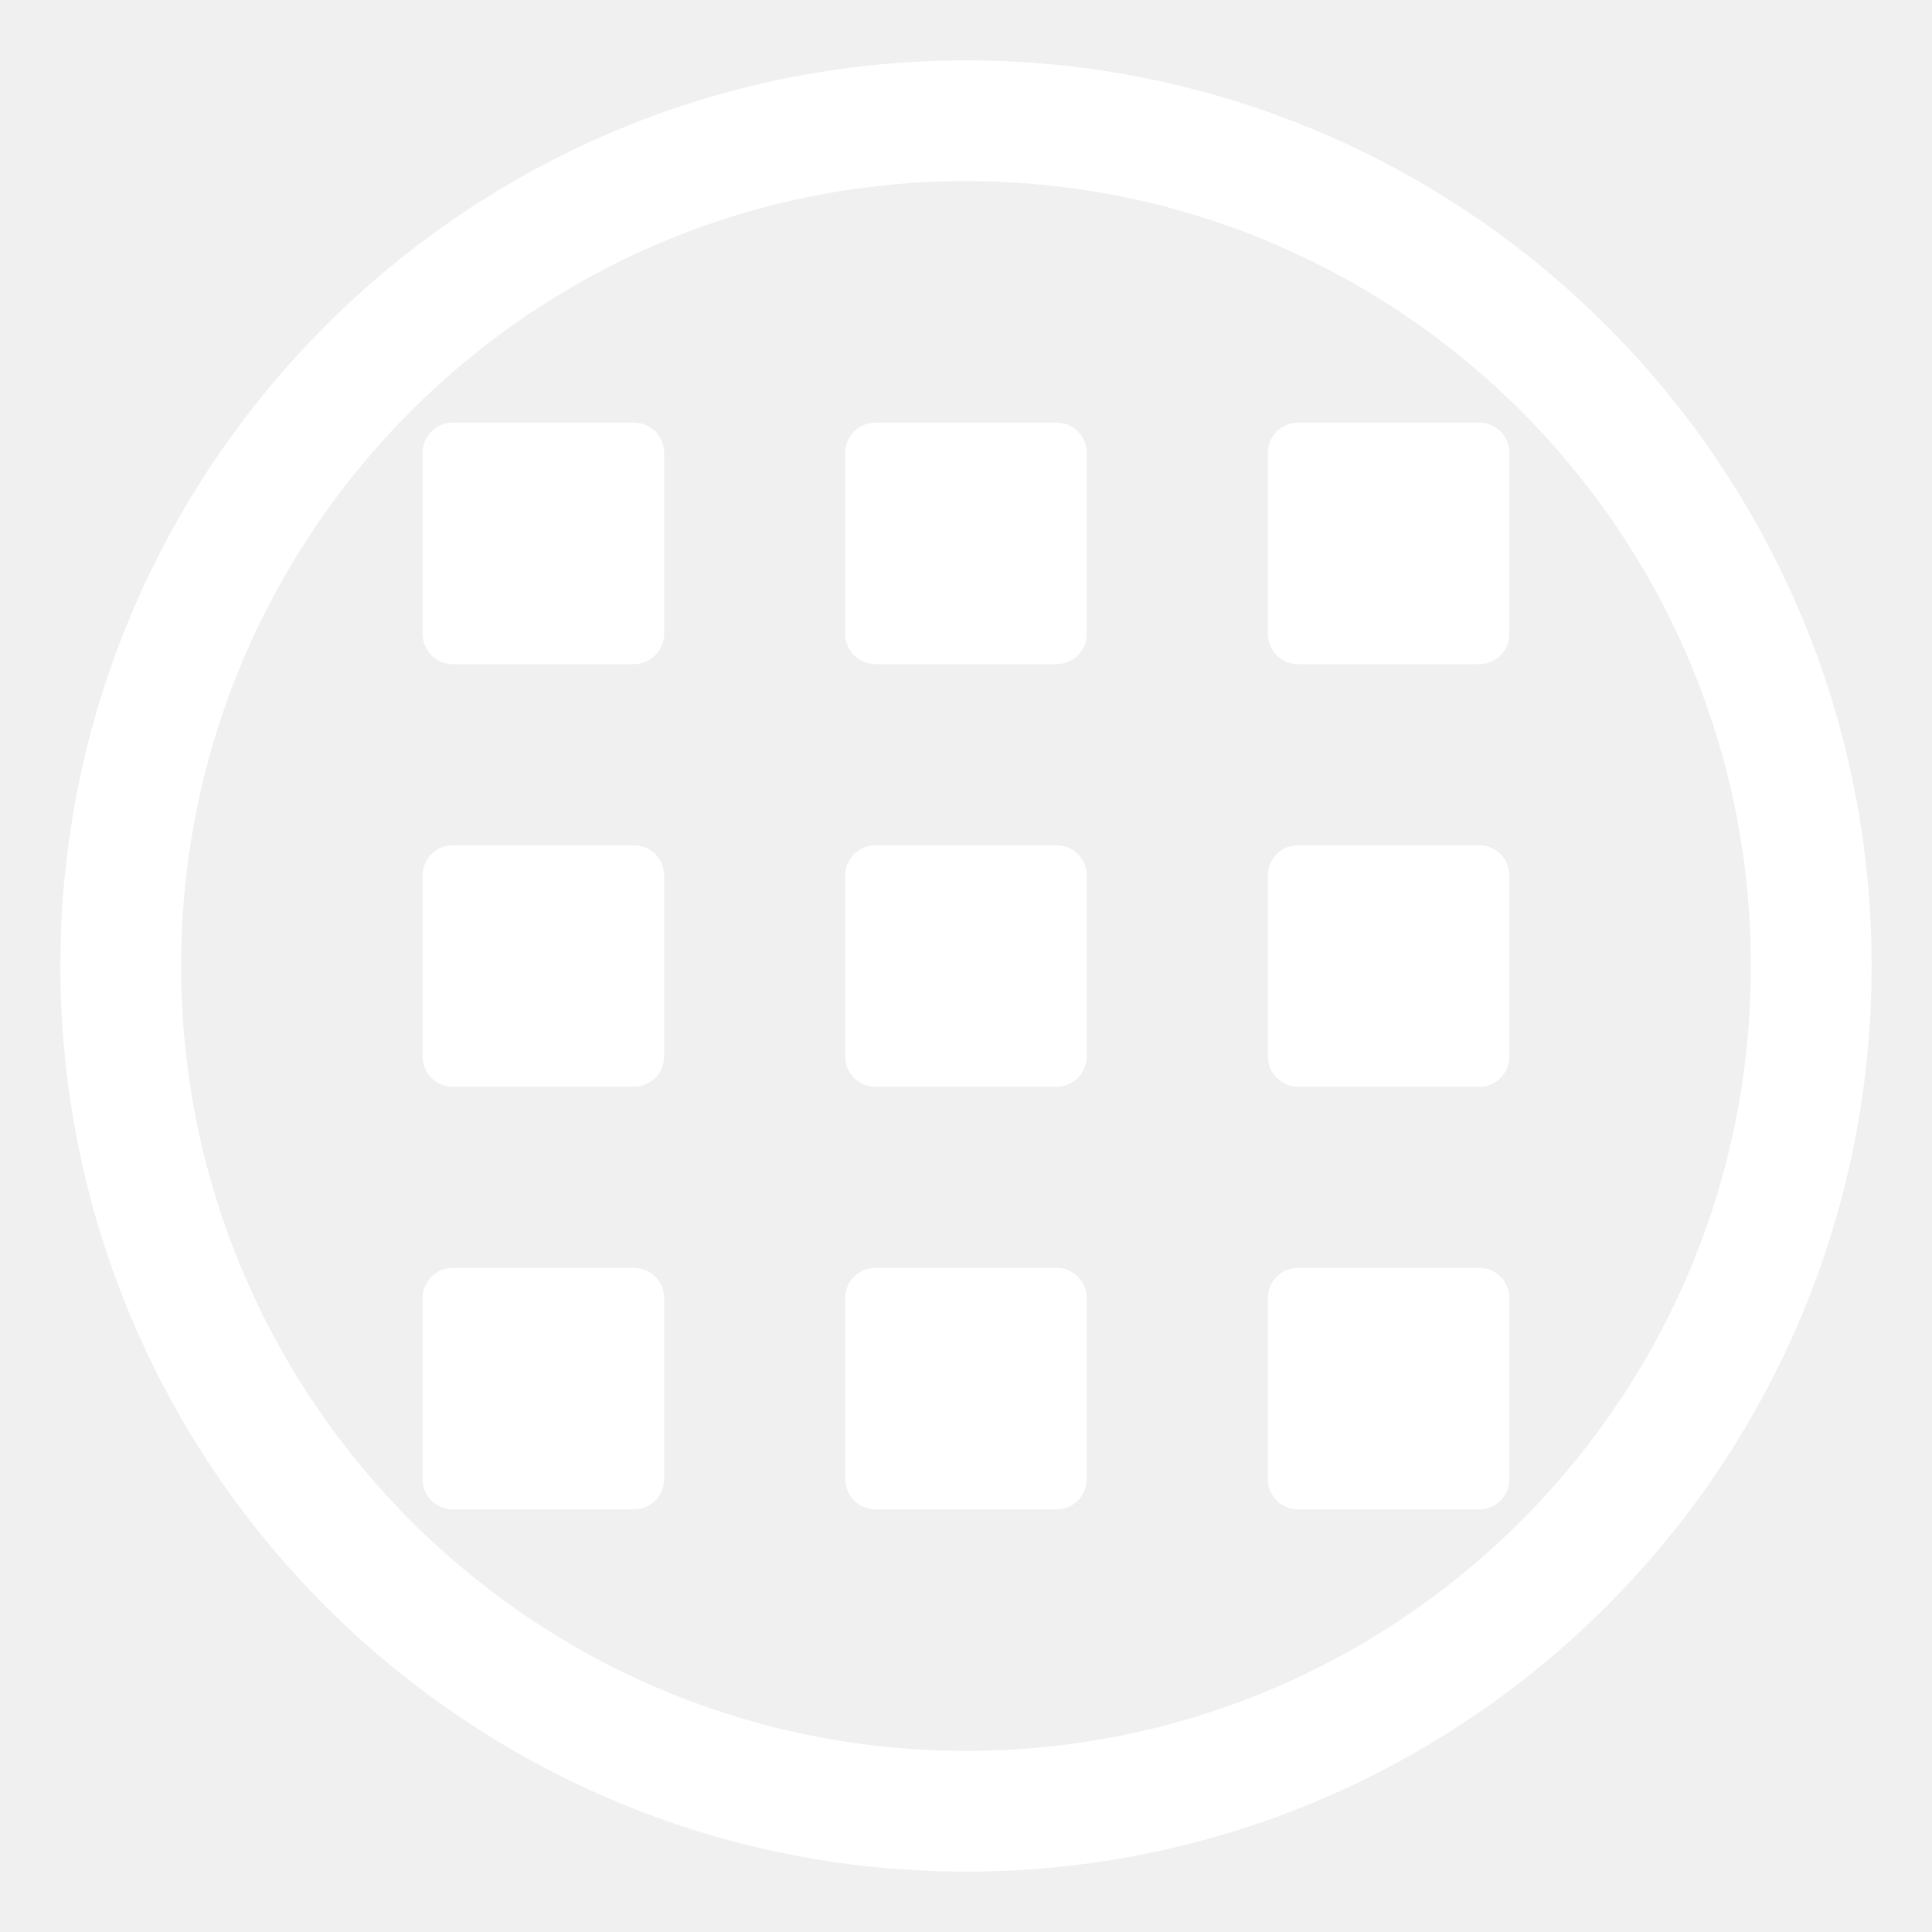
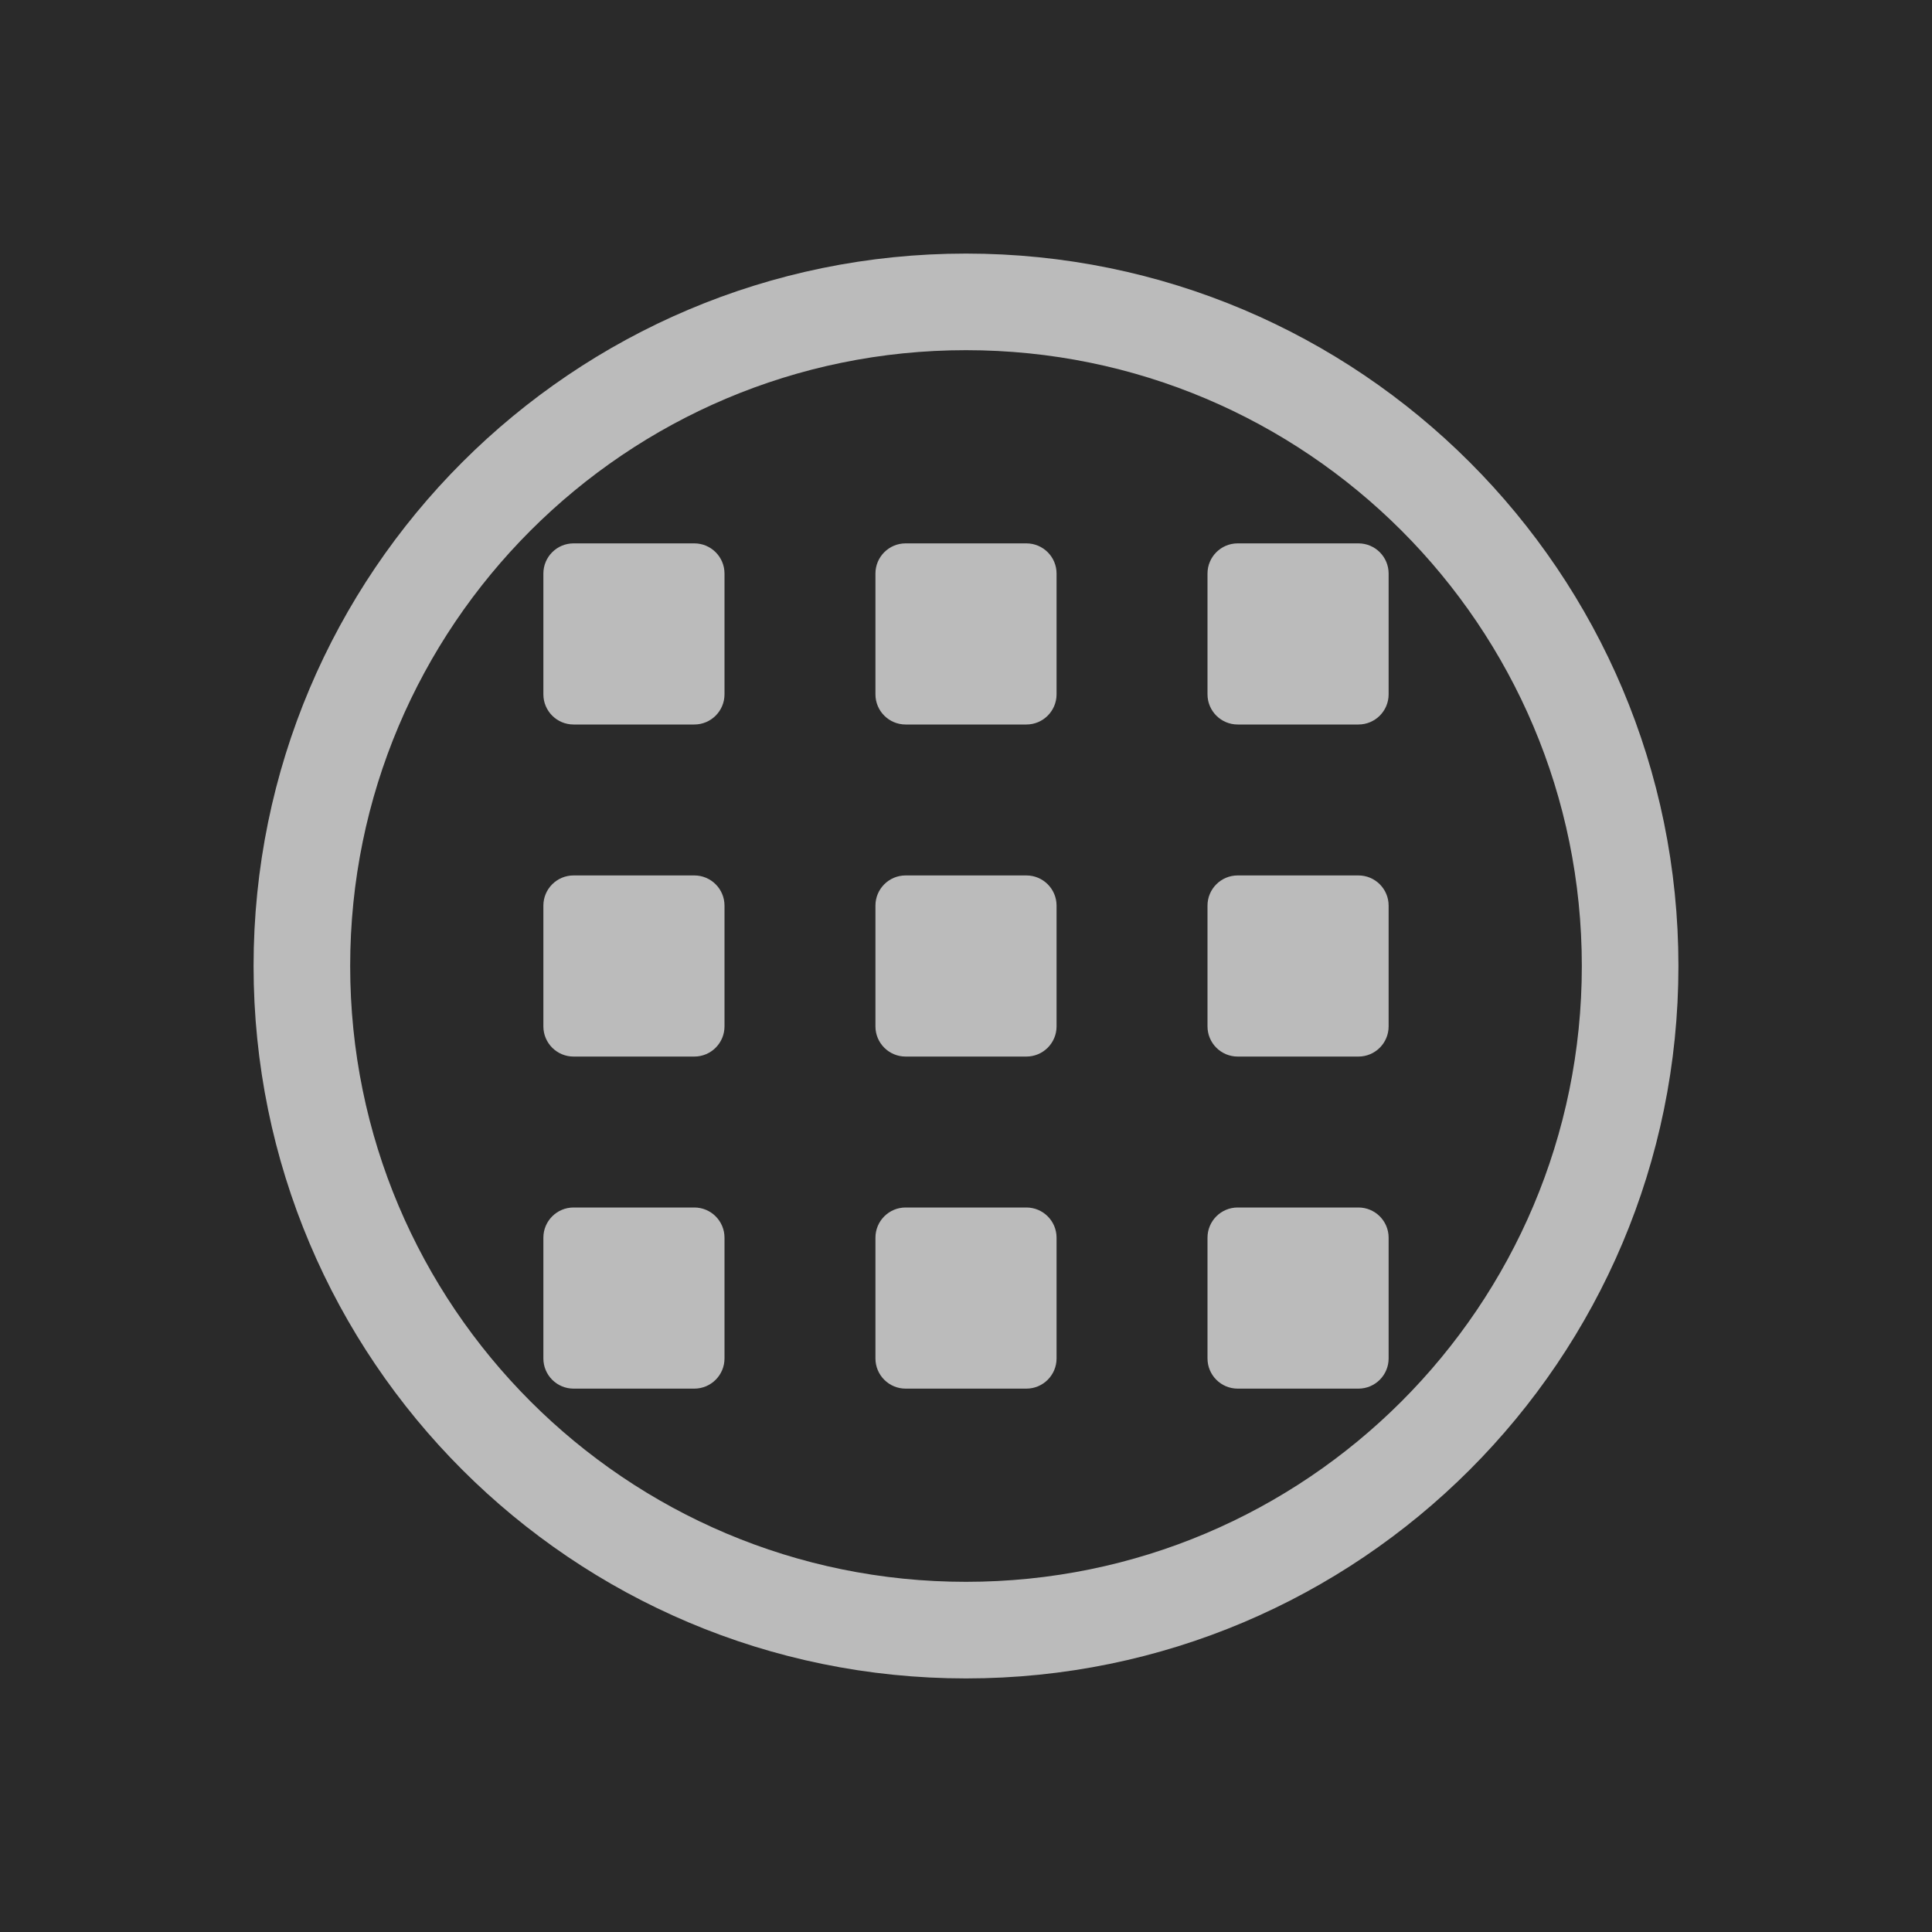
<svg xmlns="http://www.w3.org/2000/svg" viewBox="0 0 32 32">
-   <circle cx="16" cy="16" r="14" fill="none" stroke="#ffffff" stroke-width="2" />
-   <rect x="7" y="7" width="4" height="4" rx="0.5" fill="#ffffff" />
-   <rect x="14" y="7" width="4" height="4" rx="0.5" fill="#ffffff" />
-   <rect x="21" y="7" width="4" height="4" rx="0.5" fill="#ffffff" />
-   <rect x="7" y="14" width="4" height="4" rx="0.5" fill="#ffffff" />
-   <rect x="14" y="14" width="4" height="4" rx="0.5" fill="#ffffff" />
-   <rect x="21" y="14" width="4" height="4" rx="0.5" fill="#ffffff" />
-   <rect x="7" y="21" width="4" height="4" rx="0.5" fill="#ffffff" />
-   <rect x="14" y="21" width="4" height="4" rx="0.5" fill="#ffffff" />
-   <rect x="21" y="21" width="4" height="4" rx="0.5" fill="#ffffff" />
+   <rect x="0" y="0" width="32" height="32" fill="#2a2a2a" />
+   <circle cx="16" cy="16" r="11" fill="none" stroke="#bbbbbb" stroke-width="1.6" />
+   <g fill="#bbbbbb">
+     <rect x="9" y="9" width="3" height="3" rx="0.5" />
+     <rect x="14.5" y="9" width="3" height="3" rx="0.5" />
+     <rect x="20" y="9" width="3" height="3" rx="0.5" />
+     <rect x="9" y="14.5" width="3" height="3" rx="0.5" />
+     <rect x="14.5" y="14.5" width="3" height="3" rx="0.5" />
+     <rect x="20" y="14.5" width="3" height="3" rx="0.5" />
+     <rect x="9" y="20" width="3" height="3" rx="0.5" />
+     <rect x="14.5" y="20" width="3" height="3" rx="0.5" />
+     <rect x="20" y="20" width="3" height="3" rx="0.5" />
+   </g>
</svg>
